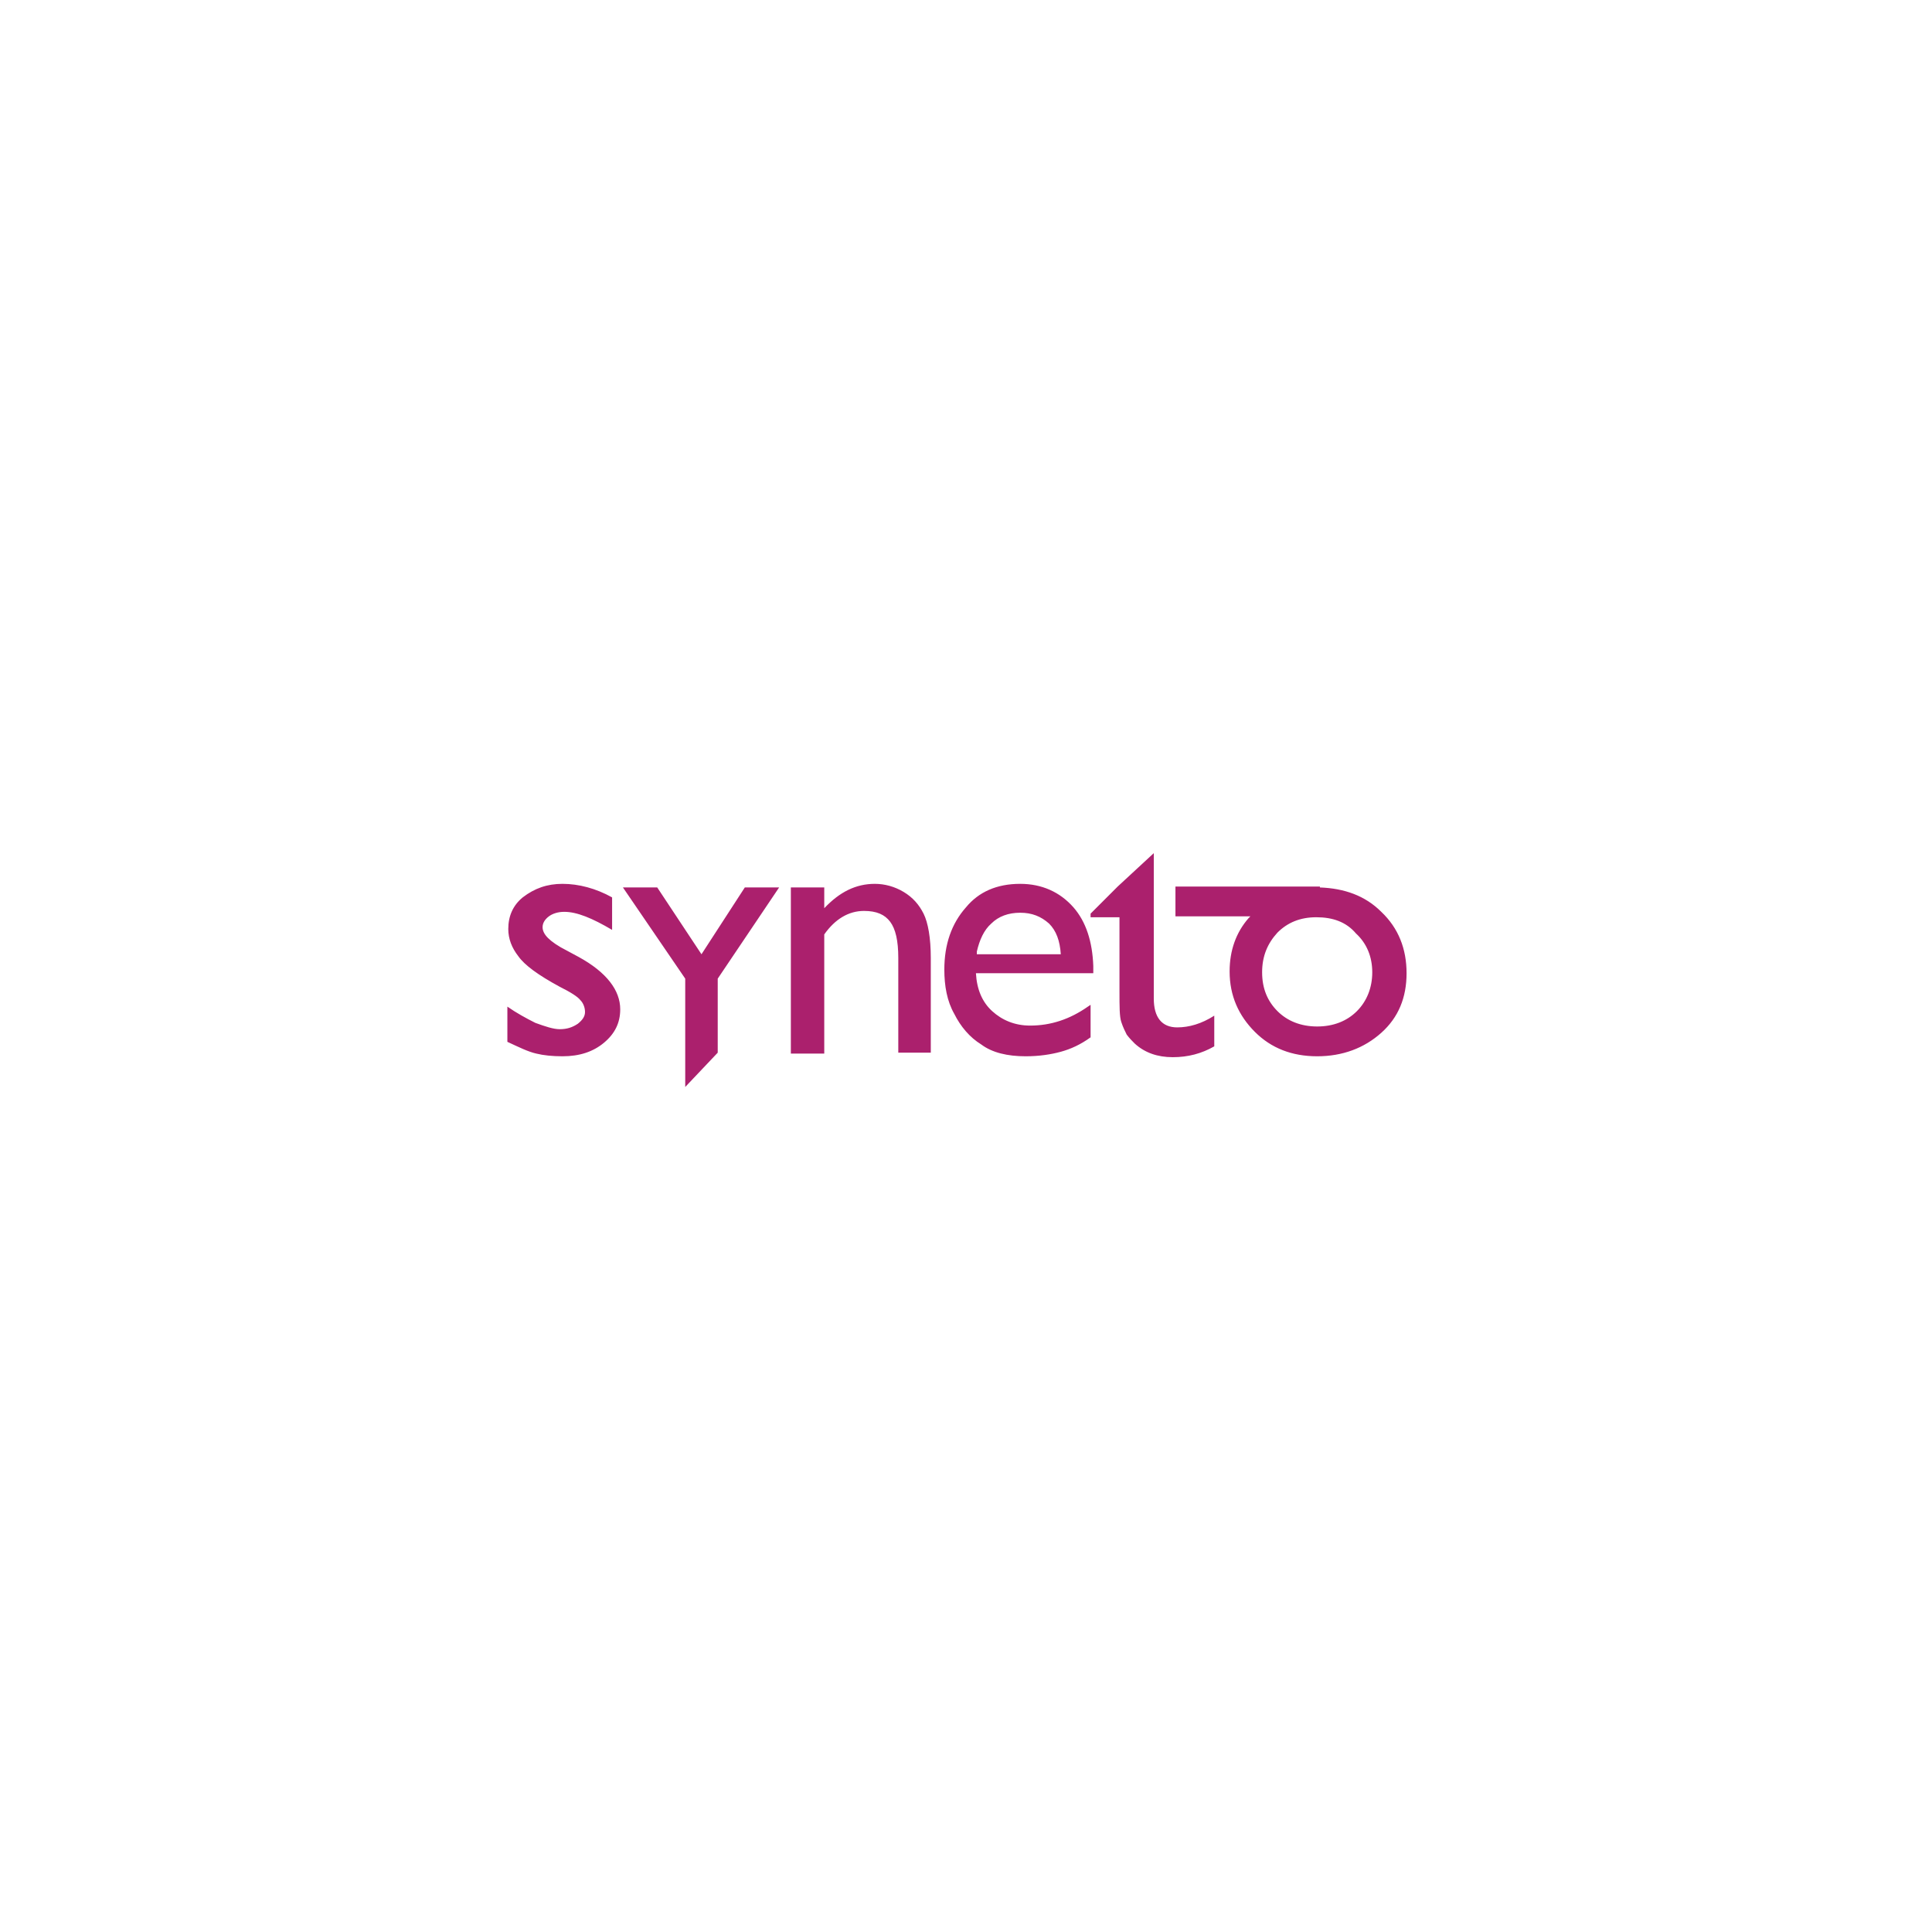
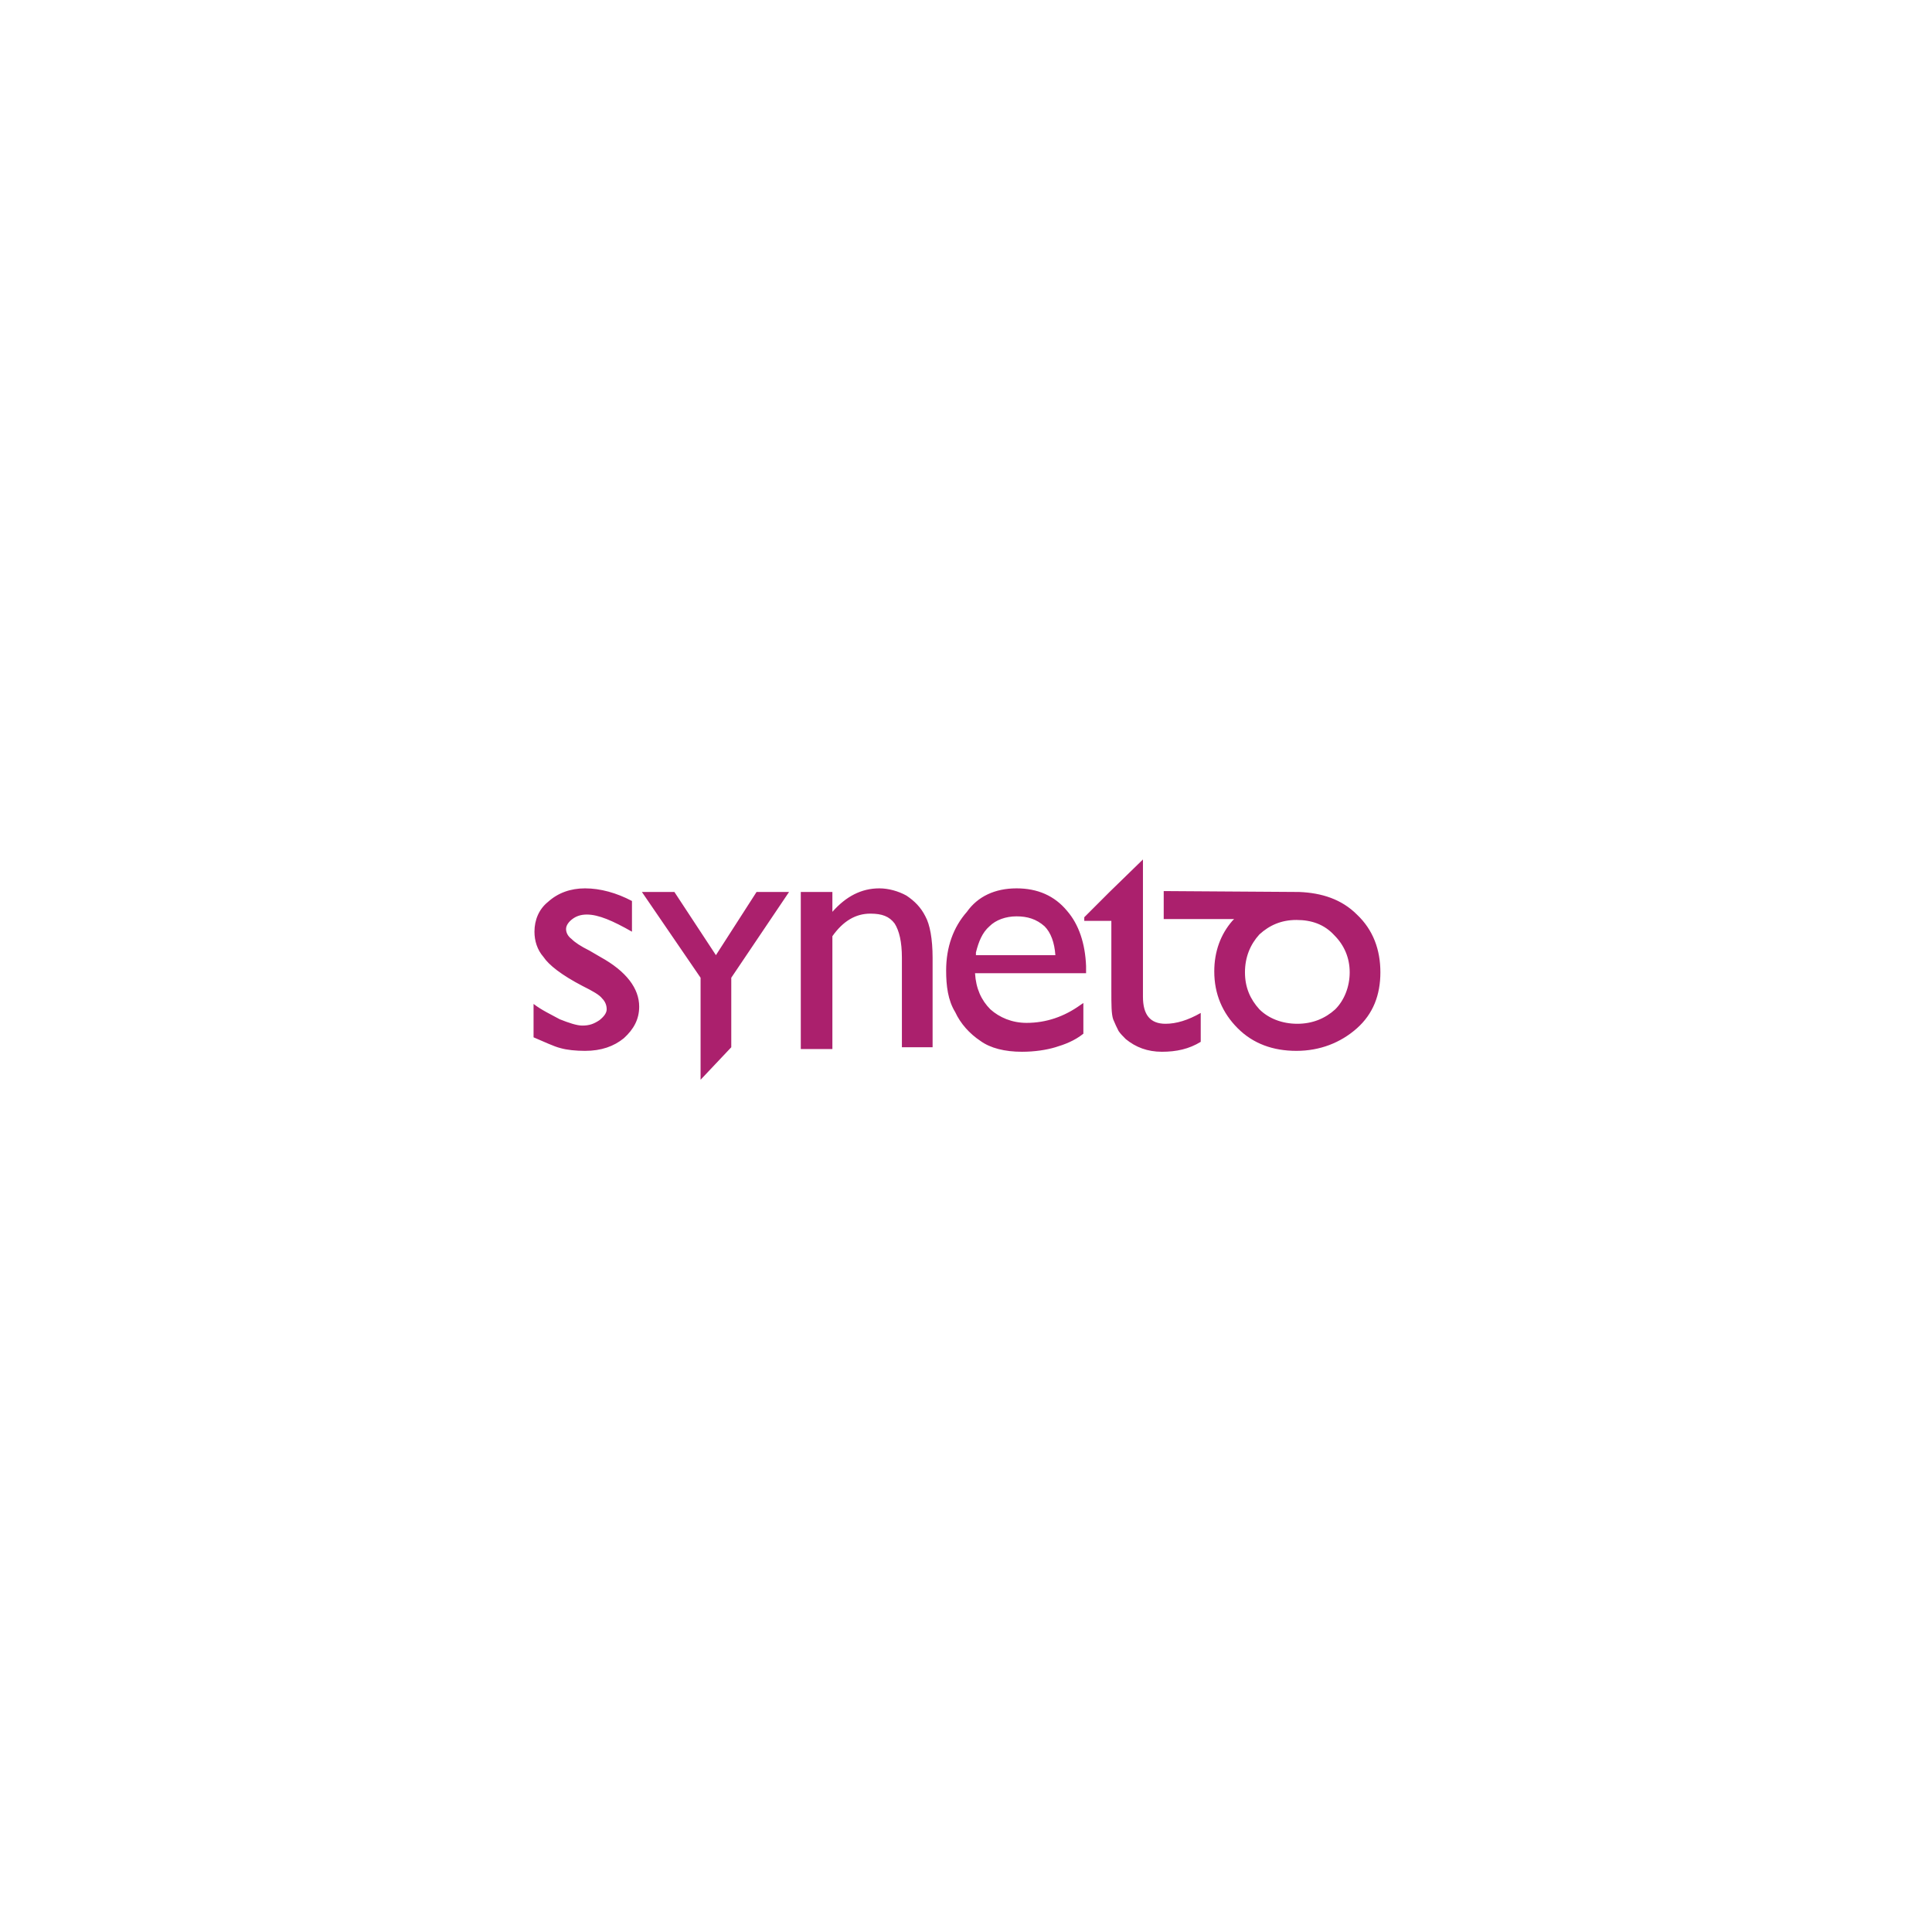
<svg xmlns="http://www.w3.org/2000/svg" version="1.1" id="Layer_1" x="0px" y="0px" viewBox="0 0 214 214" style="enable-background:new 0 0 214 214;" xml:space="preserve">
  <style type="text/css">
	.st0{fill-rule:evenodd;clip-rule:evenodd;fill:#AB206D;}
</style>
  <g id="Exports">
    <g id="Homepage-New" transform="translate(-270, -3963)">
      <g id="Group-18" transform="translate(270, 3963)">
-         <path id="Combined-Shape" class="st0" d="M72.8,98.3l4.9,7.4l4.8-7.4h3.8l-6.8,10.1v8.2l-3.6,3.8v-12L69,98.3H72.8z M146.2,98.3     L146.2,98.3c2.7,0.1,5,0.9,6.8,2.7c1.9,1.8,2.8,4.1,2.8,6.8c0,2.7-0.9,4.9-2.8,6.6c-1.9,1.7-4.3,2.6-7.1,2.6     c-2.8,0-5.1-0.9-6.9-2.7s-2.8-4-2.8-6.7c0-2.3,0.7-4.3,2.1-5.9l0.2-0.2h-8.3v-3.3H146.2z M62.3,97.9c1.8,0,3.7,0.5,5.5,1.5l0,0     v3.6c-2.2-1.3-3.9-2-5.3-2c-0.7,0-1.3,0.2-1.7,0.5c-0.4,0.3-0.7,0.7-0.7,1.2c0,0.4,0.2,0.8,0.6,1.2c0.4,0.4,1.1,0.9,2.1,1.4l0,0     l1.3,0.7c3.1,1.7,4.6,3.7,4.6,5.8c0,1.5-0.6,2.7-1.8,3.7c-1.2,1-2.7,1.5-4.6,1.5c-1.1,0-2.1-0.1-2.9-0.3     c-0.9-0.2-1.9-0.7-3.2-1.3l0,0v-3.9c1,0.7,2.1,1.3,3.1,1.8c1.1,0.4,2,0.7,2.7,0.7c0.8,0,1.4-0.2,2-0.6c0.5-0.4,0.8-0.8,0.8-1.3     c0-0.5-0.2-1-0.5-1.3c-0.3-0.4-1.1-0.9-2.3-1.5c-2.4-1.3-3.9-2.4-4.6-3.4c-0.7-0.9-1.1-1.9-1.1-3c0-1.4,0.5-2.6,1.6-3.5     C59.2,98.4,60.6,97.9,62.3,97.9z M127.8,94.5l0,3.8v12.3c0,2.1,0.9,3.2,2.6,3.2c1.3,0,2.7-0.4,4.1-1.3l0,0v3.4     c-1.4,0.8-2.9,1.2-4.6,1.2c-1.7,0-3.1-0.5-4.2-1.5c-0.3-0.3-0.6-0.6-0.9-1c-0.2-0.4-0.4-0.8-0.6-1.4c-0.2-0.6-0.2-1.7-0.2-3.4     l0,0v-8.2h-3.2v-0.4l3-3L127.8,94.5z M113,97.9c2.4,0,4.4,0.9,5.9,2.6c1.4,1.6,2.1,3.8,2.2,6.5l0,0.3v0.5h-13     c0.1,1.8,0.7,3.2,1.8,4.2c1.1,1,2.5,1.6,4.2,1.6c2.3,0,4.4-0.7,6.4-2.1l0.3-0.2v3.6c-1.1,0.8-2.2,1.3-3.3,1.6     c-1.1,0.3-2.4,0.5-3.9,0.5c-2,0-3.7-0.4-4.9-1.3c-1.3-0.8-2.3-2-3-3.4c-0.8-1.4-1.1-3.1-1.1-4.9c0-2.8,0.8-5.1,2.4-6.9     C108.4,98.8,110.4,97.9,113,97.9z M96.9,97.9c1.1,0,2.2,0.3,3.2,0.9c1,0.6,1.7,1.4,2.2,2.4c0.5,1,0.8,2.7,0.8,4.9l0,0v10.5h-3.6     l0-10.5c0-1.9-0.3-3.2-0.9-4c-0.6-0.8-1.5-1.2-2.9-1.2c-1.7,0-3.2,0.9-4.4,2.6l0,0v13.2h-3.7V98.3h3.7v2.3     C93,98.8,94.8,97.9,96.9,97.9z M145.8,101.6L145.8,101.6c-1.8,0-3.2,0.6-4.3,1.7c-1.1,1.2-1.7,2.6-1.7,4.4c0,1.8,0.6,3.2,1.7,4.3     c1.1,1.1,2.6,1.7,4.4,1.7c1.8,0,3.3-0.6,4.4-1.7c1.1-1.1,1.7-2.6,1.7-4.3c0-1.7-0.6-3.2-1.8-4.3     C149.1,102.1,147.6,101.6,145.8,101.6z M113,101.1c-1.3,0-2.4,0.4-3.2,1.2c-0.8,0.7-1.3,1.8-1.6,3.1l0,0.3h9.3     c-0.1-1.5-0.5-2.6-1.3-3.4C115.3,101.5,114.3,101.1,113,101.1z" />
+         <path id="Combined-Shape" class="st0" d="M74.7,98.8l4.6,7l4.5-7h3.6l-6.4,9.5v7.7l-3.4,3.6v-11.3l-6.5-9.5H74.7z M143.9,98.8     L143.9,98.8c2.5,0.1,4.7,0.8,6.4,2.5c1.8,1.7,2.6,3.9,2.6,6.4c0,2.5-0.8,4.6-2.6,6.2c-1.8,1.6-4.1,2.5-6.7,2.5     c-2.6,0-4.8-0.8-6.5-2.5s-2.6-3.8-2.6-6.3c0-2.2,0.7-4.1,2-5.6l0.2-0.2h-7.8v-3.1L143.9,98.8L143.9,98.8z M64.8,98.4     c1.7,0,3.5,0.5,5.2,1.4l0,0v3.4c-2.1-1.2-3.7-1.9-5-1.9c-0.7,0-1.2,0.2-1.6,0.5c-0.4,0.3-0.7,0.7-0.7,1.1c0,0.4,0.2,0.8,0.6,1.1     c0.4,0.4,1,0.8,2,1.3l0,0l1.2,0.7c2.9,1.6,4.3,3.5,4.3,5.5c0,1.4-0.6,2.5-1.7,3.5c-1.1,0.9-2.5,1.4-4.3,1.4c-1,0-2-0.1-2.7-0.3     c-0.8-0.2-1.8-0.7-3-1.2l0,0v-3.7c0.9,0.7,2,1.2,2.9,1.7c1,0.4,1.9,0.7,2.5,0.7c0.8,0,1.3-0.2,1.9-0.6c0.5-0.4,0.8-0.8,0.8-1.2     c0-0.5-0.2-0.9-0.5-1.2c-0.3-0.4-1-0.8-2.2-1.4c-2.3-1.2-3.7-2.3-4.3-3.2c-0.7-0.8-1-1.8-1-2.8c0-1.3,0.5-2.5,1.5-3.3     C61.8,98.9,63.2,98.4,64.8,98.4z M126.6,95.2v3.6v11.6c0,2,0.8,3,2.5,3c1.2,0,2.5-0.4,3.9-1.2l0,0v3.2c-1.3,0.8-2.7,1.1-4.3,1.1     s-2.9-0.5-4-1.4c-0.3-0.3-0.6-0.6-0.8-0.9c-0.2-0.4-0.4-0.8-0.6-1.3c-0.2-0.6-0.2-1.6-0.2-3.2l0,0v-7.7h-3v-0.4l2.8-2.8     L126.6,95.2z M112.6,98.4c2.3,0,4.2,0.8,5.6,2.5c1.3,1.5,2,3.6,2.1,6.1v0.3v0.5H108c0.1,1.7,0.7,3,1.7,4c1,0.9,2.4,1.5,4,1.5     c2.2,0,4.2-0.7,6-2l0.3-0.2v3.4c-1,0.8-2.1,1.2-3.1,1.5c-1,0.3-2.3,0.5-3.7,0.5c-1.9,0-3.5-0.4-4.6-1.2c-1.2-0.8-2.2-1.9-2.8-3.2     c-0.8-1.3-1-2.9-1-4.6c0-2.6,0.8-4.8,2.3-6.5C108.3,99.3,110.2,98.4,112.6,98.4z M97.4,98.4c1,0,2.1,0.3,3,0.8     c0.9,0.6,1.6,1.3,2.1,2.3c0.5,0.9,0.8,2.5,0.8,4.6l0,0v9.9h-3.4v-9.9c0-1.8-0.3-3-0.8-3.8c-0.6-0.8-1.4-1.1-2.7-1.1     c-1.6,0-3,0.8-4.2,2.5l0,0v12.5h-3.5V98.8h3.5v2.2C93.7,99.3,95.4,98.4,97.4,98.4z M143.6,101.9L143.6,101.9     c-1.7,0-3,0.6-4.1,1.6c-1,1.1-1.6,2.5-1.6,4.2s0.6,3,1.6,4.1c1,1,2.5,1.6,4.2,1.6c1.7,0,3.1-0.6,4.2-1.6c1-1,1.6-2.5,1.6-4.1     s-0.6-3-1.7-4.1C146.7,102.4,145.3,101.9,143.6,101.9z M112.6,101.5c-1.2,0-2.3,0.4-3,1.1c-0.8,0.7-1.2,1.7-1.5,2.9v0.3h8.8     c-0.1-1.4-0.5-2.5-1.2-3.2C114.8,101.8,113.8,101.5,112.6,101.5z" />
      </g>
    </g>
  </g>
</svg>
